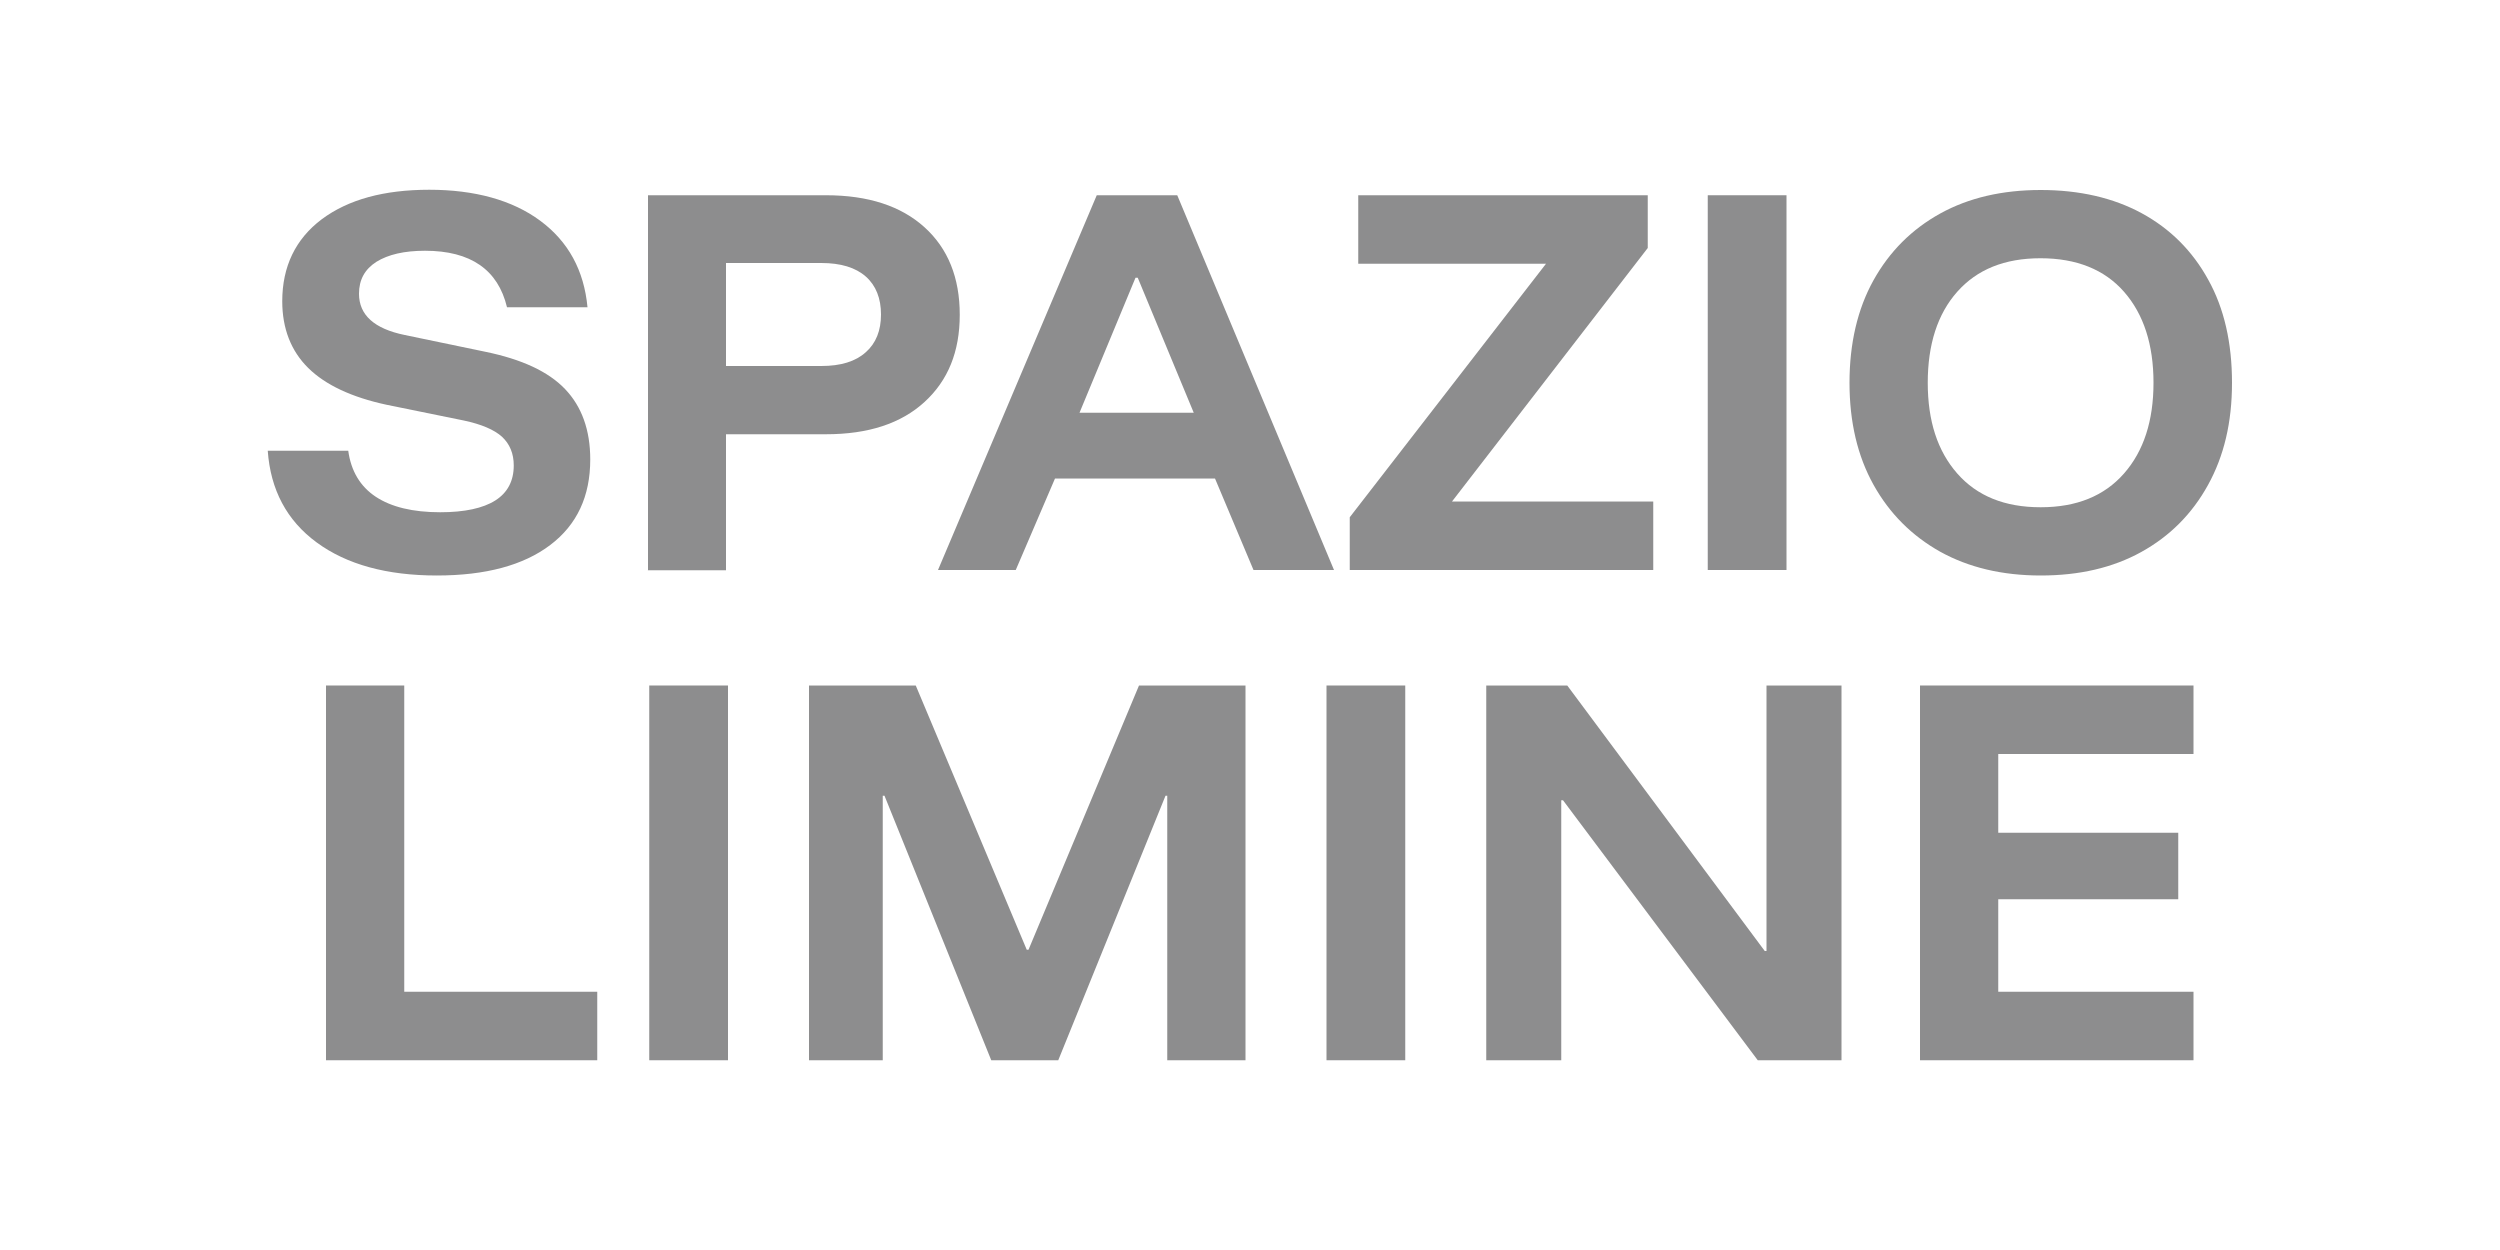
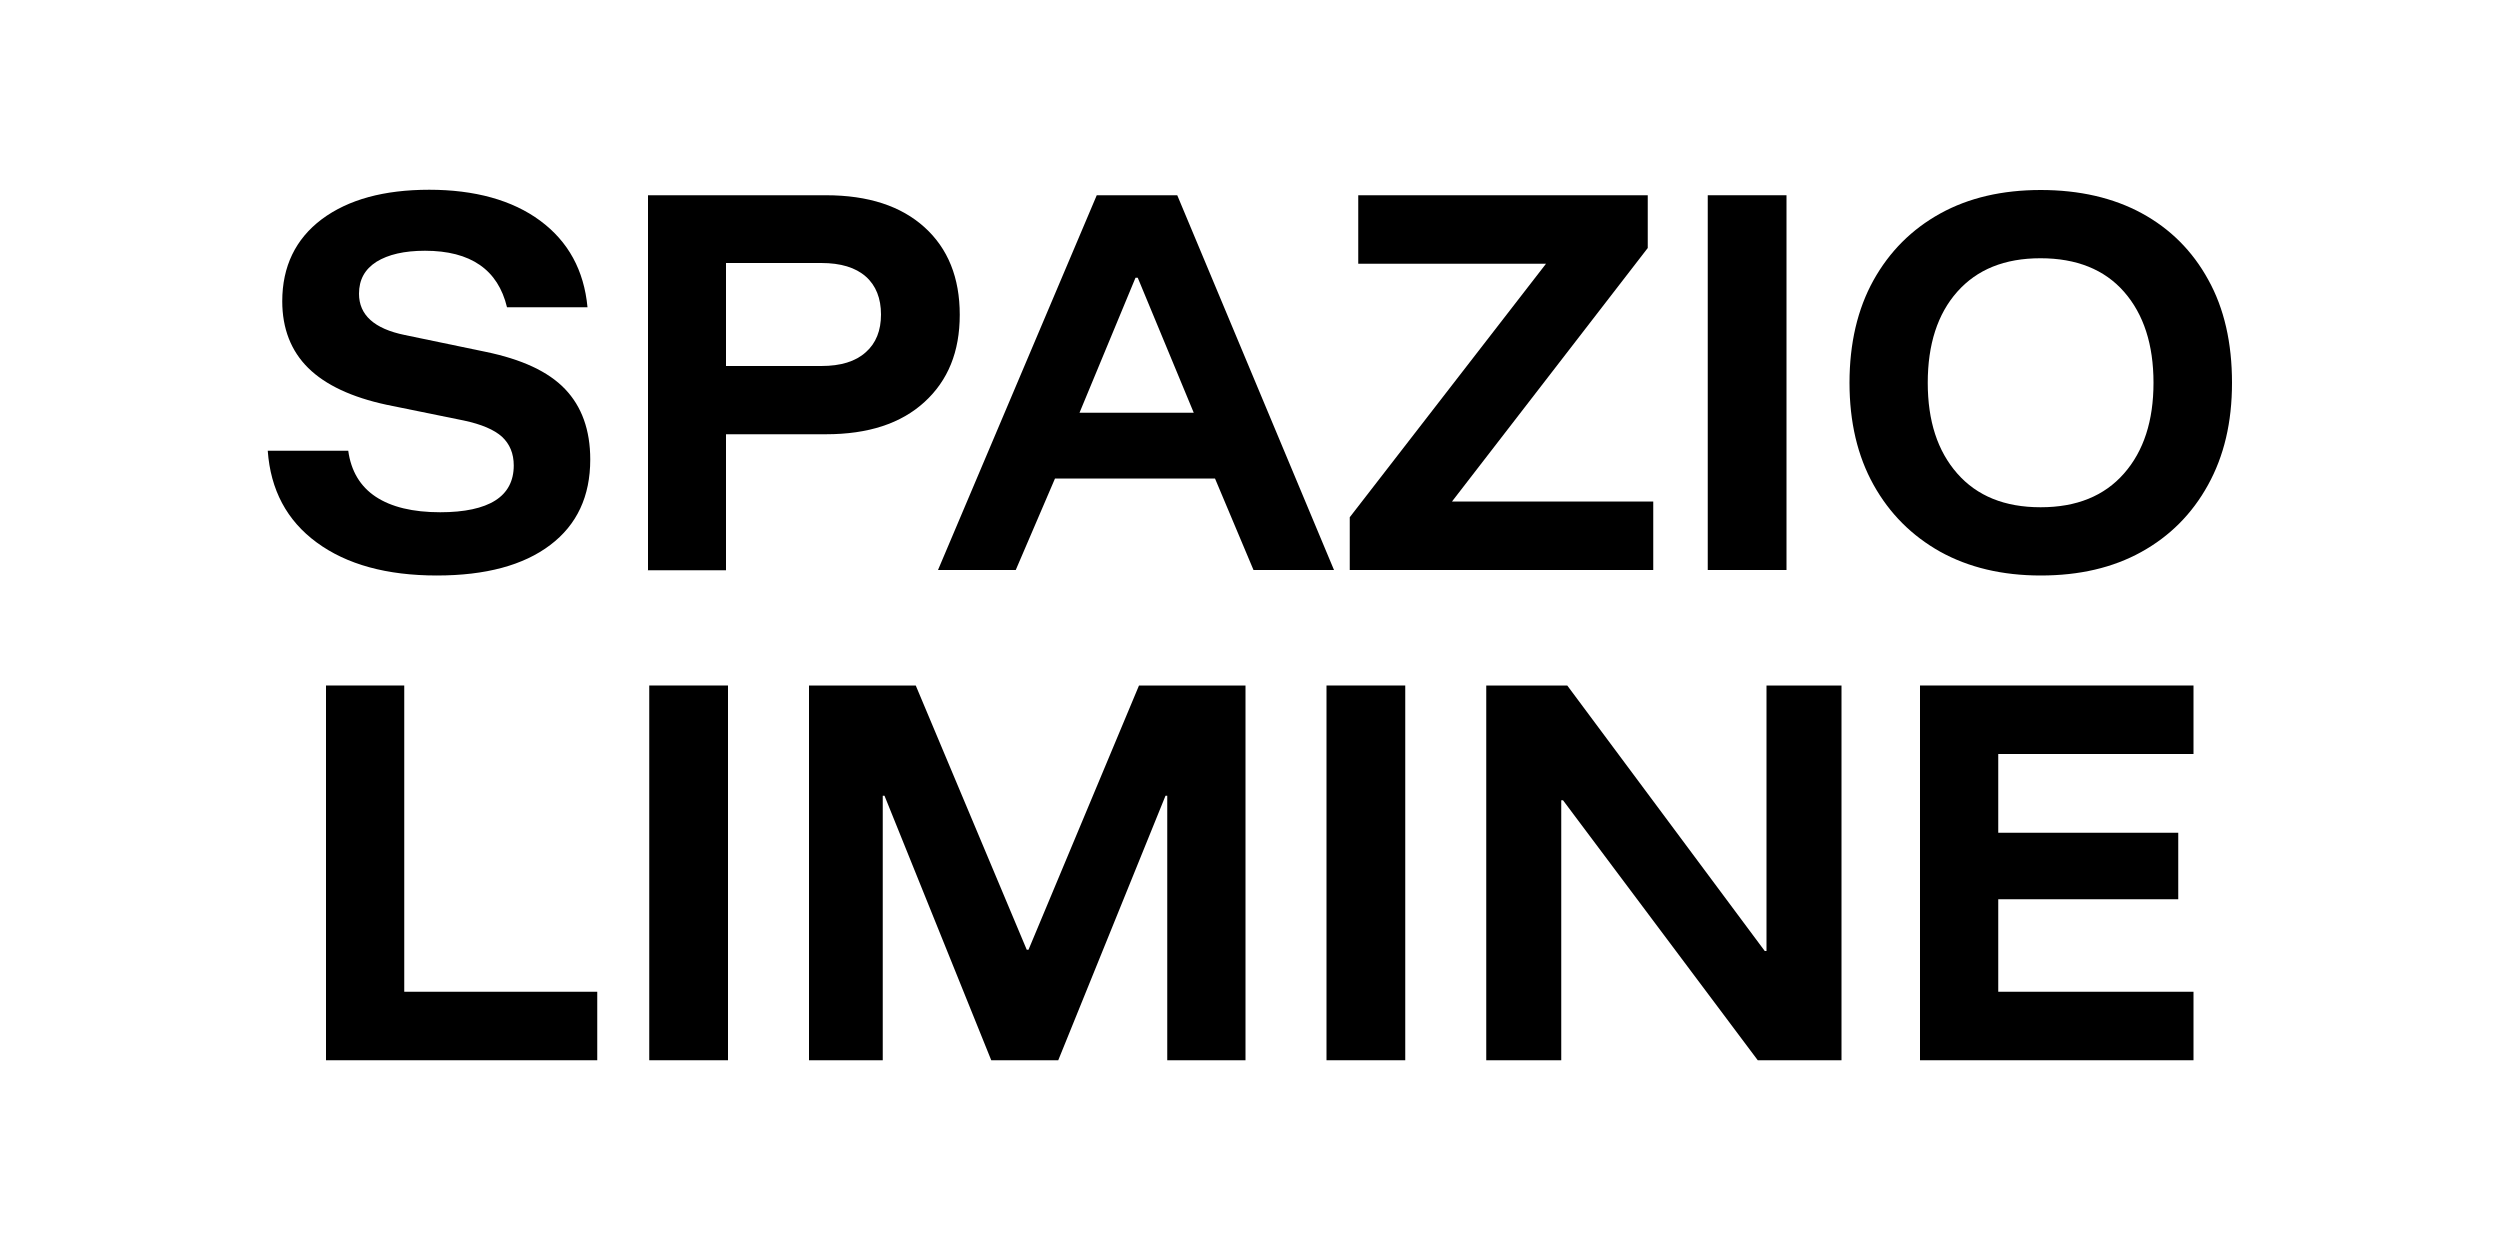
<svg xmlns="http://www.w3.org/2000/svg" id="MARCHIO" viewBox="0 0 100 50">
-   <defs>
-     <style>
-       .cls-1 {
-         fill: #8d8d8e;
-       }
-     </style>
-   </defs>
  <path class="cls-1" d="M17.48,23.02c-2.01,0-3.61-.44-4.81-1.32-1.2-.88-1.85-2.11-1.96-3.67h3.22c.11.81.48,1.43,1.1,1.84.62.41,1.48.62,2.58.62.97,0,1.71-.16,2.2-.47.49-.31.74-.78.74-1.4,0-.48-.16-.86-.47-1.15-.31-.28-.82-.5-1.53-.65l-3.09-.63c-1.39-.3-2.44-.79-3.13-1.47s-1.04-1.58-1.04-2.67c0-1.39.53-2.49,1.58-3.28,1.06-.79,2.49-1.18,4.3-1.18s3.32.41,4.44,1.24c1.12.83,1.75,1.98,1.89,3.46h-3.22c-.36-1.5-1.45-2.26-3.28-2.26-.83,0-1.47.15-1.94.44-.47.3-.7.72-.7,1.28,0,.85.61,1.4,1.83,1.65l3.22.67c1.46.3,2.52.79,3.19,1.49.67.7,1.01,1.64,1.01,2.82,0,1.47-.53,2.61-1.6,3.42-1.07.81-2.58,1.22-4.54,1.22Z" />
  <path class="cls-1" d="M25.92,22.8V7.81h7.12c1.69,0,3,.43,3.94,1.28s1.41,2.02,1.41,3.5-.47,2.63-1.41,3.49c-.94.86-2.25,1.29-3.94,1.29h-4v5.44h-3.13ZM29.04,14.64h3.81c.78,0,1.37-.18,1.78-.55.41-.36.61-.87.61-1.51s-.2-1.16-.61-1.52c-.41-.36-1-.54-1.78-.54h-3.81v4.11Z" />
  <path class="cls-1" d="M37.52,22.8l6.35-14.99h3.22l6.27,14.99h-3.22l-1.54-3.66h-6.4l-1.57,3.66h-3.11ZM43.18,16.51h4.57l-2.24-5.4h-.09l-2.24,5.4Z" />
  <path class="cls-1" d="M53.99,22.8v-2.11l7.85-10.14h-7.51v-2.74h11.58v2.11l-7.83,10.14h8.05v2.74h-12.14Z" />
  <path class="cls-1" d="M68.31,22.8V7.81h3.15v14.99h-3.15Z" />
  <path class="cls-1" d="M81.63,23.02c-1.54,0-2.88-.32-4.02-.95-1.14-.64-2.03-1.53-2.67-2.68-.64-1.15-.96-2.51-.96-4.08s.32-2.95.96-4.1c.64-1.15,1.53-2.04,2.67-2.67,1.14-.63,2.48-.94,4.02-.94s2.9.31,4.04.93c1.14.62,2.03,1.51,2.66,2.66.64,1.15.95,2.53.95,4.12s-.32,2.93-.96,4.09c-.64,1.16-1.53,2.05-2.67,2.68-1.14.63-2.48.94-4.02.94ZM81.63,20.29c1.43,0,2.54-.45,3.33-1.35.79-.9,1.18-2.11,1.18-3.63s-.39-2.74-1.18-3.64c-.78-.89-1.9-1.34-3.34-1.34s-2.54.45-3.33,1.34c-.79.89-1.18,2.11-1.18,3.64s.39,2.73,1.18,3.63c.79.9,1.9,1.35,3.33,1.35Z" />
  <path class="cls-1" d="M13.04,42.41v-14.99h3.13v12.25h7.72v2.74h-10.84Z" />
  <path class="cls-1" d="M25.97,42.41v-14.99h3.15v14.99h-3.15Z" />
  <path class="cls-1" d="M32.36,42.41v-14.99h4.27l4.44,10.57h.07l4.42-10.57h4.26v14.99h-3.13v-10.58h-.07l-4.29,10.58h-2.68l-4.27-10.58h-.07v10.58h-2.94Z" />
  <path class="cls-1" d="M53.06,42.41v-14.99h3.15v14.99h-3.15Z" />
  <path class="cls-1" d="M73.66,42.41h-3.35l-7.79-10.4h-.07v10.4h-3v-14.99h3.24l7.9,10.62h.07v-10.62h3v14.99Z" />
  <path class="cls-1" d="M87.74,42.41h-10.94v-14.99h10.94v2.74h-7.81v3.15h7.2v2.66h-7.2v3.7h7.81v2.74Z" />
</svg>
